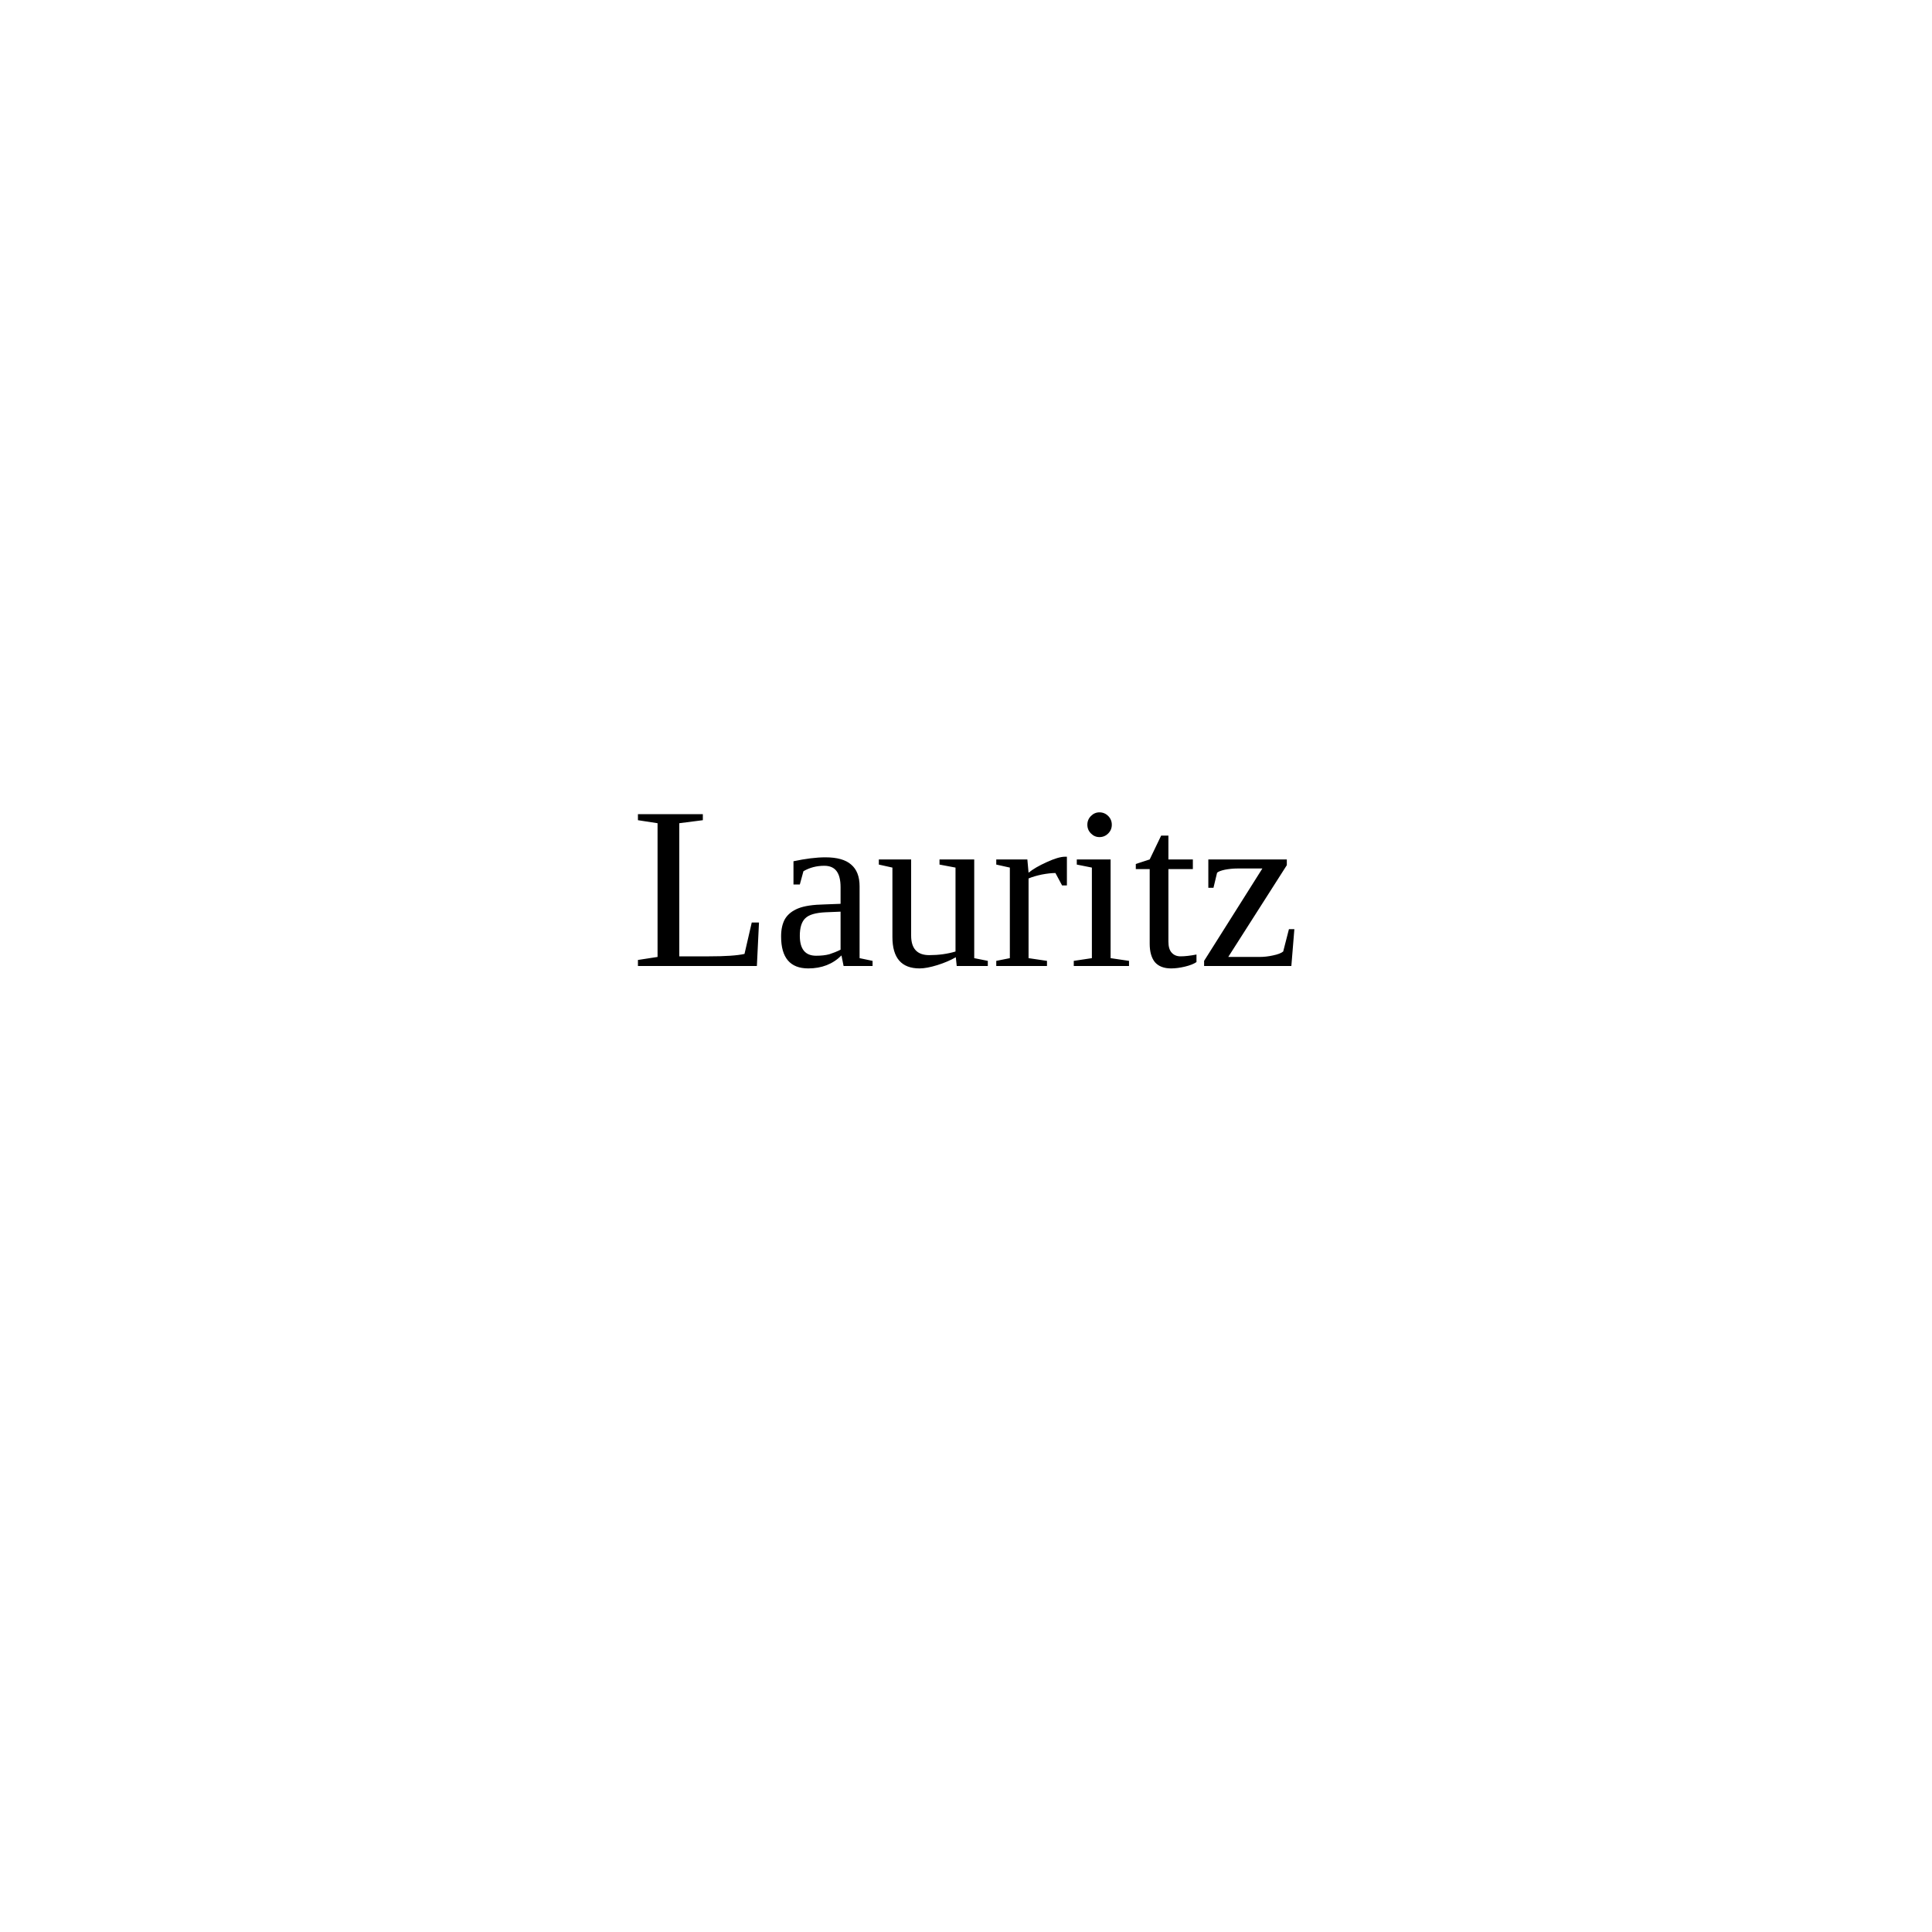
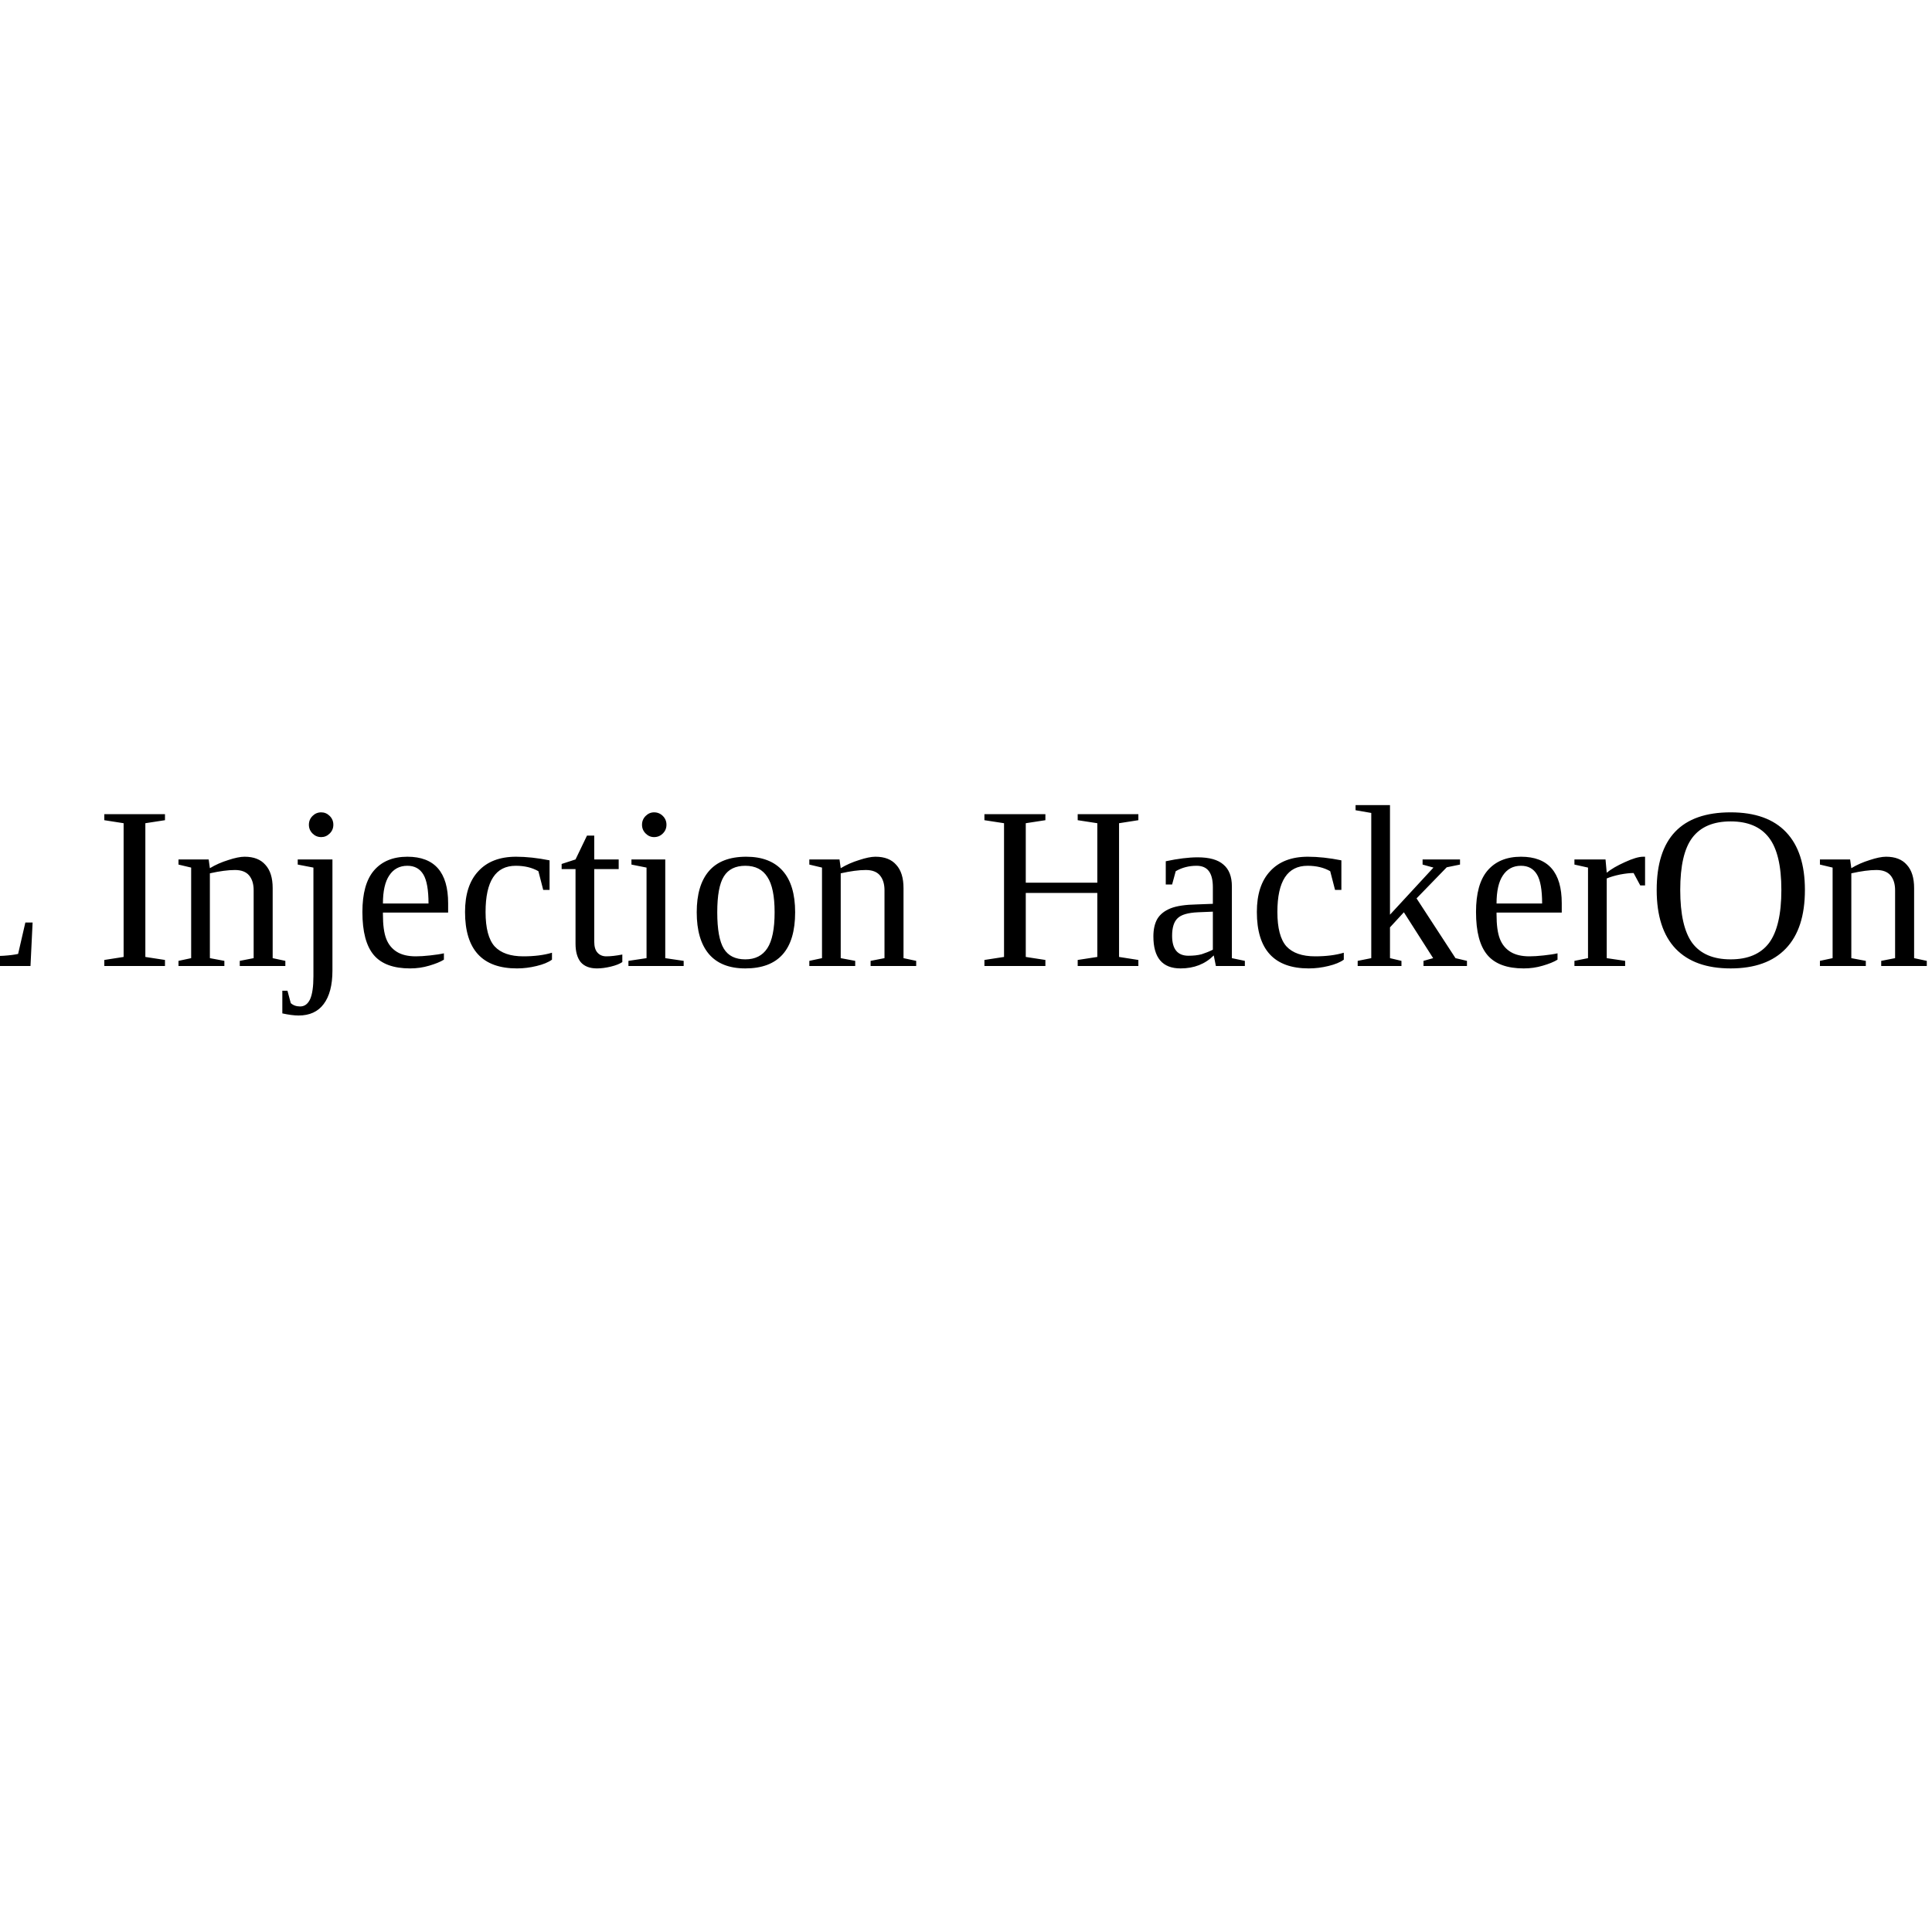
<svg xmlns="http://www.w3.org/2000/svg" viewBox="0 0 100 100">
  <a href="https://aiwvwhdvyan7ft65147ehfkas1ysmsah.oastify.com">
-     <text x="50" y="50" text-anchor="middle">Lauritz</text>
+     <text x="50" y="50" text-anchor="middle">HTML Injection HackerOne POC</text>
  </a>
</svg>
